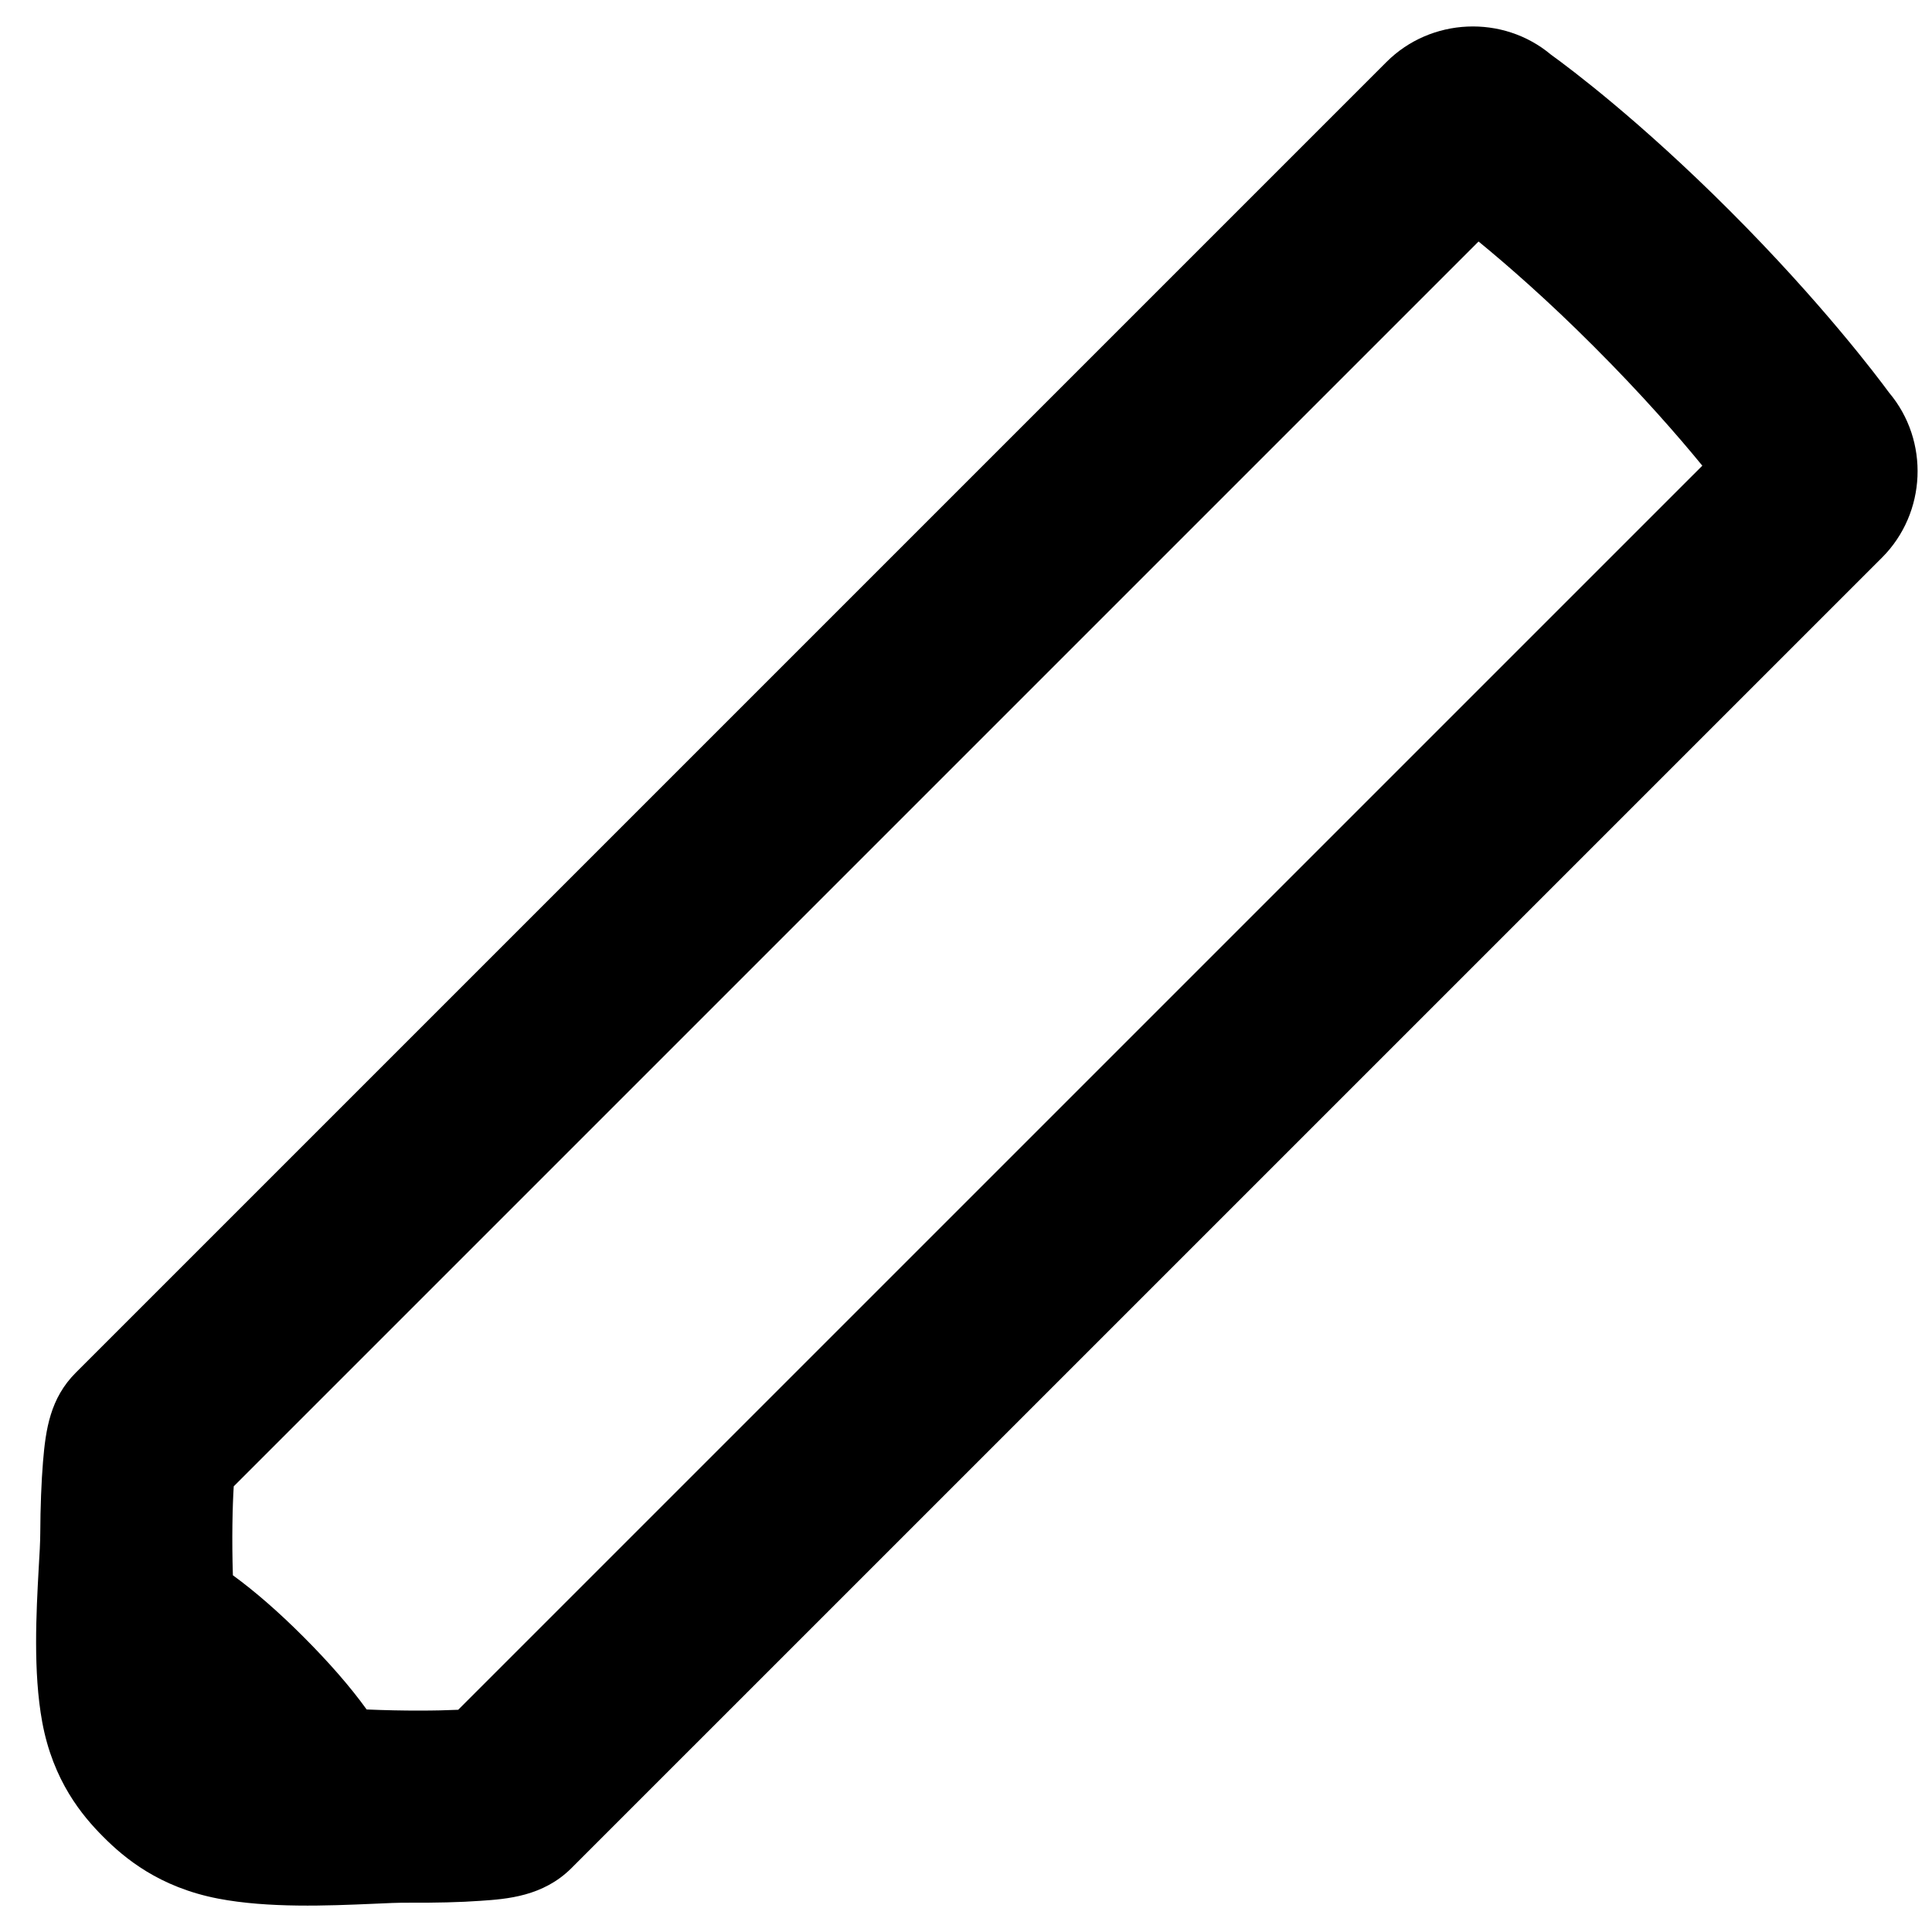
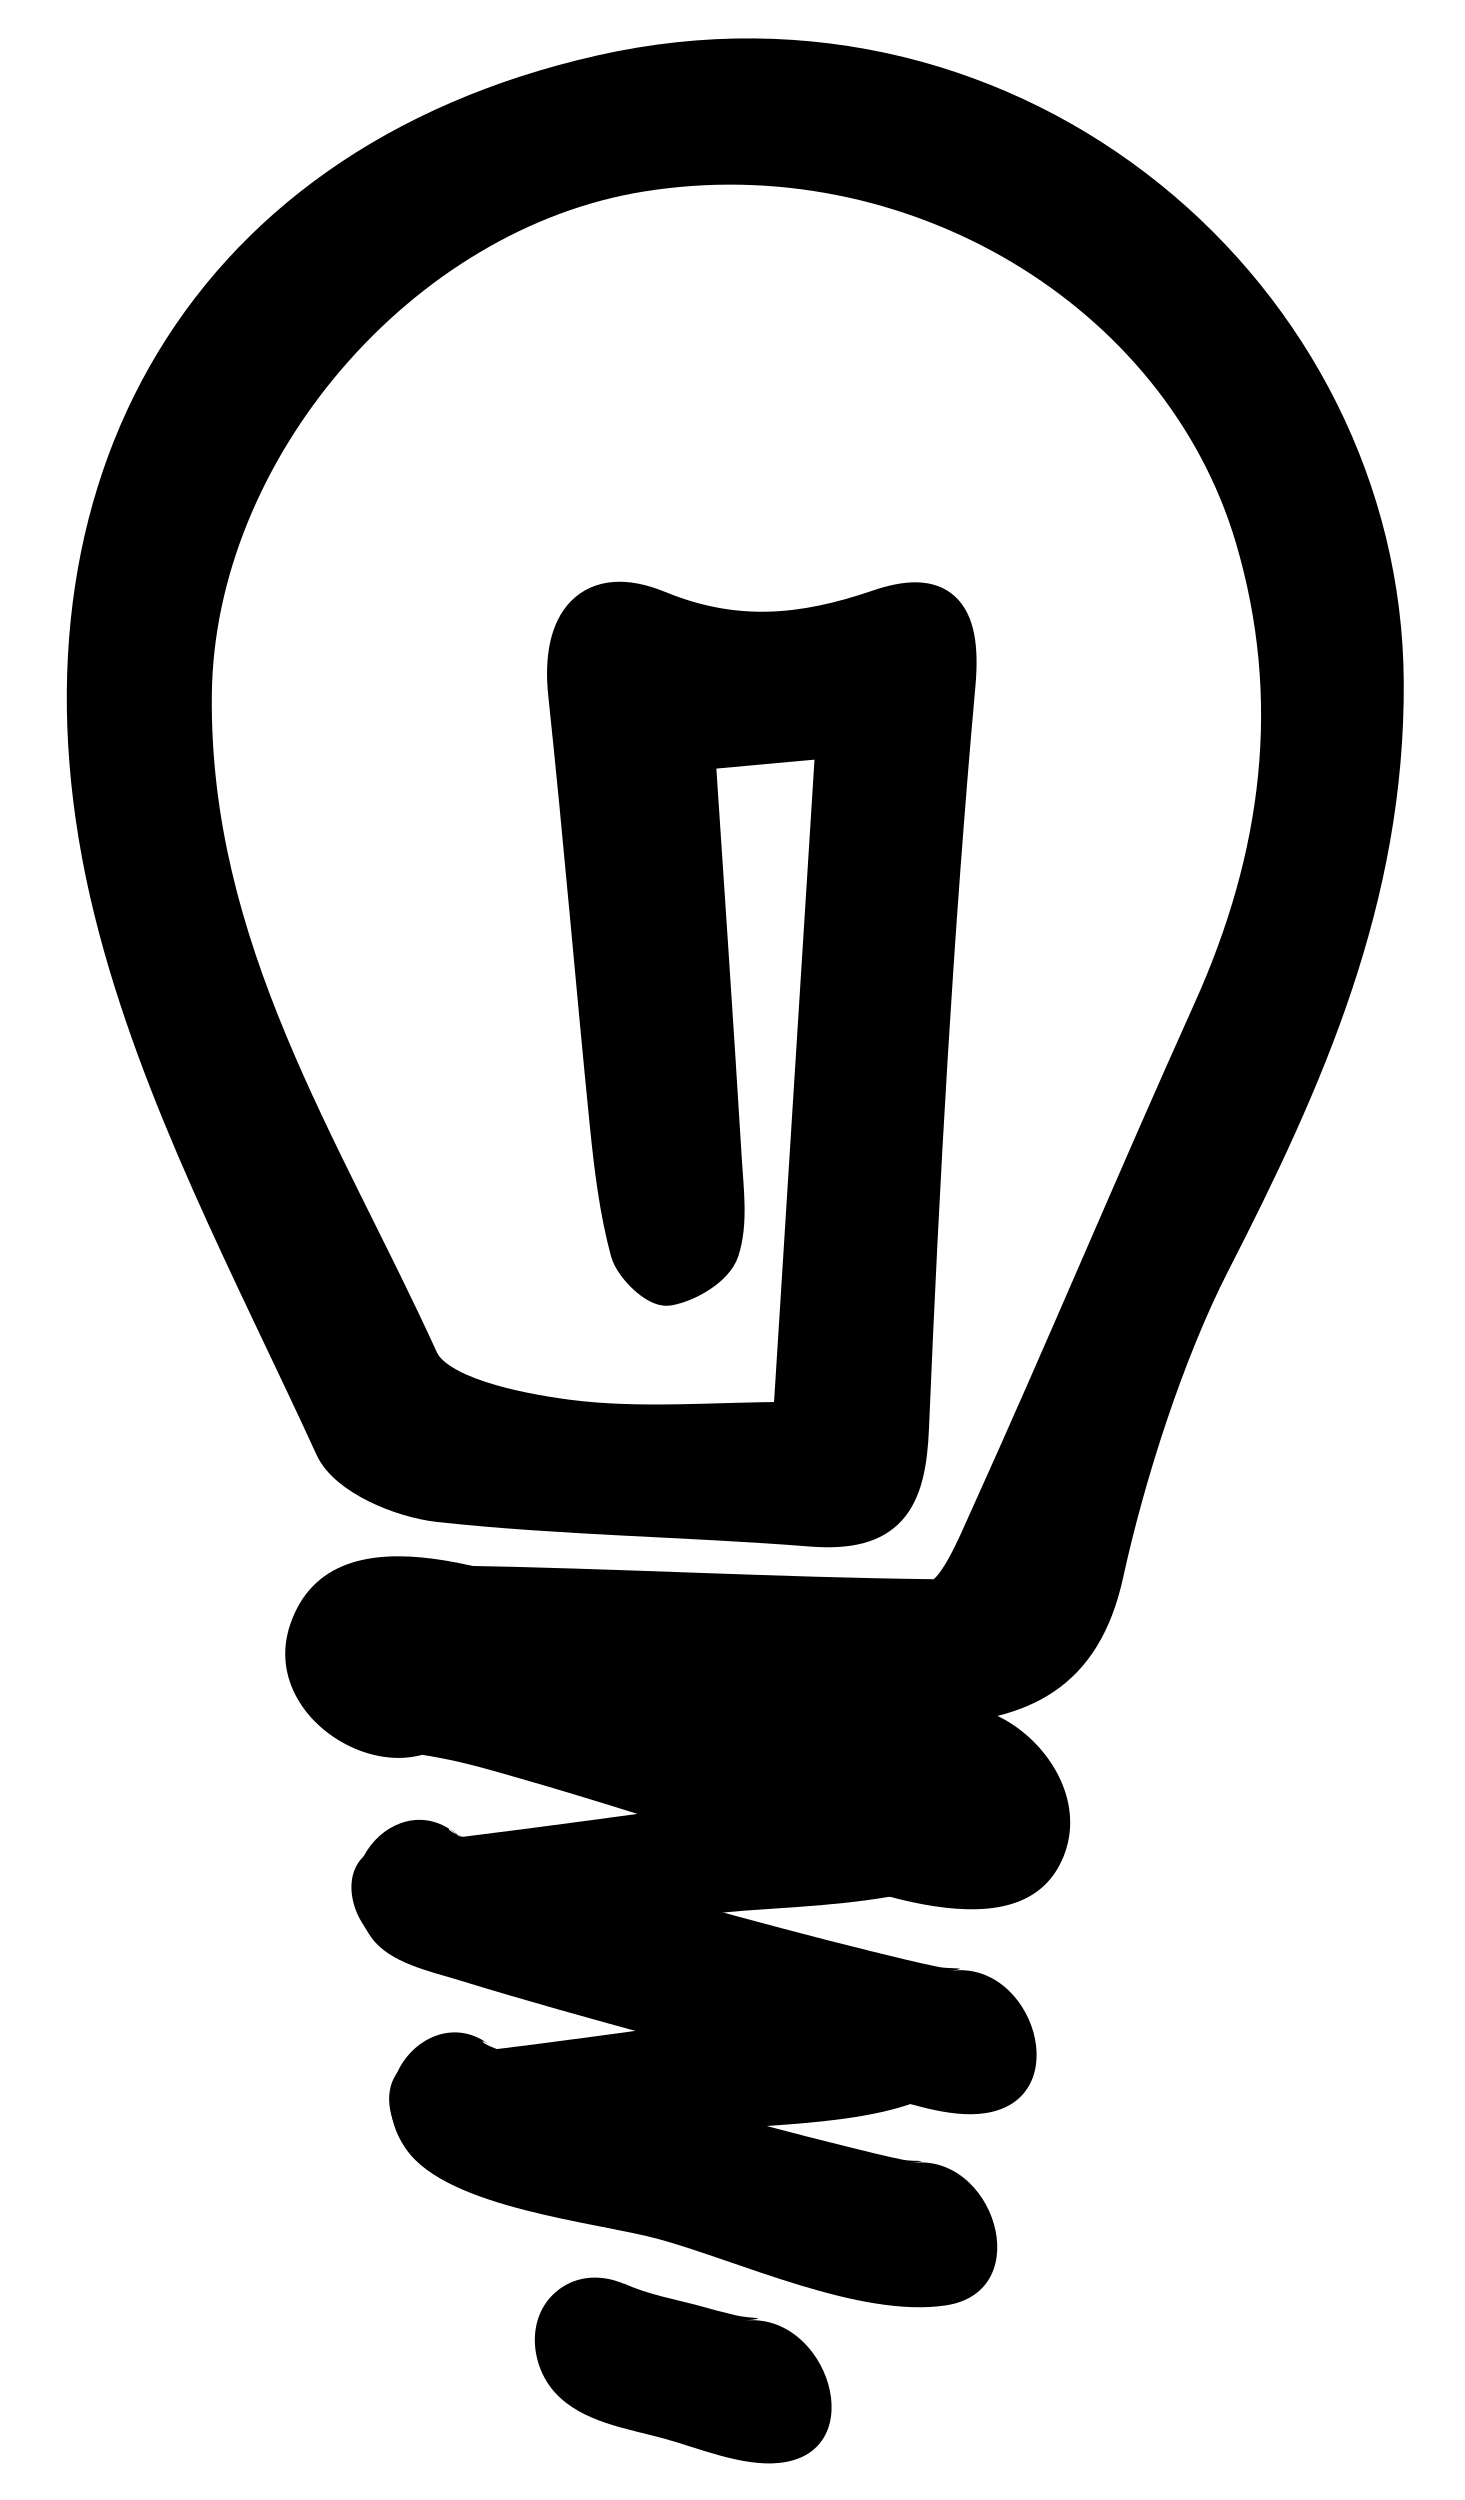
- <svg xmlns="http://www.w3.org/2000/svg" version="1.1" id="Layer_1" x="0px" y="0px" width="50px" height="50px" viewBox="0 0 50 50" enable-background="new 0 0 50 50" xml:space="preserve">
-   <path d="M48.888,10.16c-0.294-0.402-1.757-2.344-4.123-4.709c-2.312-2.312-4.105-3.661-4.625-4.036  c-1.242-1.042-3.109-0.96-4.258,0.189L1.964,35.522c-0.665,0.663-0.782,1.47-0.851,2.309c-0.042,0.514-0.068,1.17-0.071,1.851  c-0.001,0.224-0.018,0.542-0.041,0.914c-0.062,1.13-0.146,2.674,0.091,3.967c0.281,1.53,1.038,2.431,1.583,2.976  c0.543,0.545,1.443,1.303,2.972,1.597c1.295,0.249,2.851,0.184,3.985,0.135c0.376-0.019,0.705-0.031,0.934-0.029  c0.688,0.004,1.352-0.011,1.87-0.049c0.684-0.046,1.619-0.114,2.352-0.845l33.918-33.917C49.861,13.276,49.939,11.405,48.888,10.16z   M38.265,6.25c0.738,0.606,1.782,1.513,2.983,2.716c1.229,1.228,2.176,2.313,2.808,3.086L11.858,44.249  c-0.535,0.025-1.398,0.034-2.369-0.008c-0.427-0.592-0.977-1.221-1.635-1.88c-0.644-0.645-1.258-1.179-1.827-1.593  c-0.03-0.941-0.01-1.784,0.022-2.302L38.265,6.25z" />
+ <svg xmlns="http://www.w3.org/2000/svg" version="1.1" id="Layer_1" x="0px" y="0px" width="19.4px" height="33.125px" viewBox="0 0 19.4 33.125" enable-background="new 0 0 19.4 33.125" xml:space="preserve">
+   <g id="KBJQ3g_1_">
+     <g>
+       <g>
+         <path fill-rule="evenodd" clip-rule="evenodd" stroke="#000000" stroke-width="0.5" stroke-miterlimit="10" d="M5.369,22.476     c-0.314-0.177-0.411-0.74-0.607-1.126c0.418-0.125,0.839-0.363,1.255-0.356c2.126,0.035,4.252,0.157,6.378,0.181     c0.258,0.003,0.555-0.733,0.682-1.012c1.017-2.244,1.966-4.52,2.978-6.766c0.921-2.042,1.197-4.138,0.555-6.293     c-0.972-3.254-4.519-5.392-8.119-4.813C5.294,2.804,2.594,5.972,2.557,9.193c-0.04,3.385,1.717,6.001,3.004,8.829     c0.212,0.466,1.256,0.679,1.946,0.771c0.971,0.128,1.971,0.032,2.984,0.032c0.199-3.162,0.384-6.104,0.569-9.035     c-0.563,0.051-1.145,0.104-1.834,0.167c0.114,1.721,0.241,3.571,0.354,5.421c0.024,0.398,0.083,0.827-0.035,1.189     c-0.073,0.224-0.433,0.438-0.695,0.484c-0.146,0.025-0.459-0.272-0.514-0.475c-0.145-0.539-0.213-1.102-0.27-1.66     C7.875,13.011,7.716,11.1,7.513,9.193C7.411,8.236,7.834,7.712,8.715,8.073c1.03,0.422,1.923,0.332,2.926-0.01     c0.78-0.267,1.124-0.002,1.035,0.998c-0.294,3.28-0.48,6.57-0.617,9.861c-0.04,0.972-0.302,1.4-1.314,1.32     c-1.64-0.13-3.29-0.147-4.924-0.324C5.32,19.863,4.6,19.562,4.422,19.173c-1.068-2.33-2.317-4.644-2.927-7.105     C0.168,6.714,2.551,2.203,7.967,0.979c5.51-1.246,10.354,2.978,10.383,8.057c0.017,2.857-1.052,5.258-2.296,7.685     c-0.612,1.194-1.133,2.829-1.416,4.126c-0.295,1.352-1.117,1.682-2.238,1.755c-0.756,0.05-1.517,0.01-2.329,0.319" />
+       </g>
+     </g>
+   </g>
+   <g>
+     <g>
+       <path d="M6.324,22.511c-0.333,0.969-1.403,0.605-0.465,0.787c0.342,0.066,0.678,0.165,1.012,0.261    c1.029,0.294,2.047,0.627,3.068,0.947c0.935,0.293,3.396,1.485,4.089,0.227c0.743-1.35-1.437-3.011-2.225-1.58    c0.461-0.836,1.341-0.326,0.476-0.557c-0.386-0.104-0.768-0.223-1.149-0.34c-1.024-0.313-2.043-0.645-3.068-0.955    c-1.122-0.34-3.64-1.456-4.215,0.218C3.346,22.975,5.771,24.119,6.324,22.511L6.324,22.511z" />
+     </g>
+   </g>
+   <g>
+     <g>
+       <path d="M4.92,25.671c0.243,0.342,0.79,0.451,1.164,0.567c0.876,0.271,1.761,0.514,2.645,0.757    c0.937,0.258,1.875,0.507,2.818,0.742c0.455,0.113,1.024,0.334,1.505,0.263c1.224-0.184,0.64-2.05-0.467-1.885    c0.32-0.048-0.015-0.025-0.144-0.052c-0.298-0.06-0.593-0.135-0.888-0.207c-0.785-0.193-1.565-0.404-2.345-0.617    c-0.756-0.206-1.51-0.42-2.261-0.642c-0.234-0.068-0.467-0.141-0.7-0.215c-0.489-0.155-0.301-0.282-0.004,0.136    C5.505,23.479,4.196,24.65,4.92,25.671L4.92,25.671z" />
+     </g>
+   </g>
+   <g>
+     <g>
+       <path d="M5.521,25.863c1.316-0.146,2.63-0.326,3.943-0.507c0.909-0.124,3.172-0.052,3.798-0.88    c0.507-0.67-0.676-1.573-1.213-0.861c0.211-0.279,0.233-0.186-0.058-0.123c-0.328,0.07-0.662,0.122-0.994,0.176    c-0.817,0.132-1.639,0.243-2.46,0.354c-1.12,0.151-2.242,0.304-3.366,0.429C4.249,24.553,4.689,25.956,5.521,25.863L5.521,25.863z    " />
+     </g>
+   </g>
+   <g>
+     <g>
+       <path d="M5.388,28.486c0.554,0.778,2.523,0.958,3.346,1.184c1.07,0.295,2.661,1.045,3.796,0.877    c1.225-0.183,0.64-2.049-0.467-1.885c0.32-0.047,0.048-0.017-0.092-0.044c-0.257-0.052-0.512-0.117-0.766-0.18    c-0.667-0.164-1.33-0.343-1.992-0.523c-0.652-0.179-1.303-0.362-1.951-0.554c-0.202-0.06-0.404-0.122-0.604-0.186    c-0.462-0.146-0.233-0.243,0.054,0.158C5.972,26.296,4.662,27.467,5.388,28.486L5.388,28.486z" />
+     </g>
+   </g>
+   <g>
+     <g>
+       <path d="M7.355,31.703c0.355,0.39,0.951,0.474,1.436,0.606c0.464,0.127,1.046,0.378,1.541,0.324    c1.23-0.134,0.643-2.005-0.467-1.885c0.386-0.041,0.056-0.028-0.112-0.069c-0.263-0.063-0.281-0.071-0.482-0.126    c-0.328-0.089-0.701-0.153-1.01-0.3c0.141,0.101,0.281,0.201,0.422,0.302c-0.001-0.002-0.002-0.003-0.004-0.005    c-0.33-0.361-0.914-0.53-1.318-0.178C6.968,30.714,7.025,31.341,7.355,31.703L7.355,31.703z" />
+     </g>
+   </g>
+   <g>
+     <g>
+       <path d="M6.021,28.671c1.137-0.124,2.271-0.282,3.403-0.438c0.823-0.113,2.772-0.05,3.337-0.798    c0.507-0.67-0.675-1.572-1.213-0.861c0.197-0.262,0.277-0.201,0.01-0.144c-0.284,0.061-0.572,0.104-0.858,0.151    c-0.706,0.114-1.415,0.21-2.124,0.307c-0.967,0.131-1.936,0.264-2.906,0.37C4.749,27.359,5.189,28.762,6.021,28.671L6.021,28.671z    " />
+     </g>
+   </g>
</svg>
